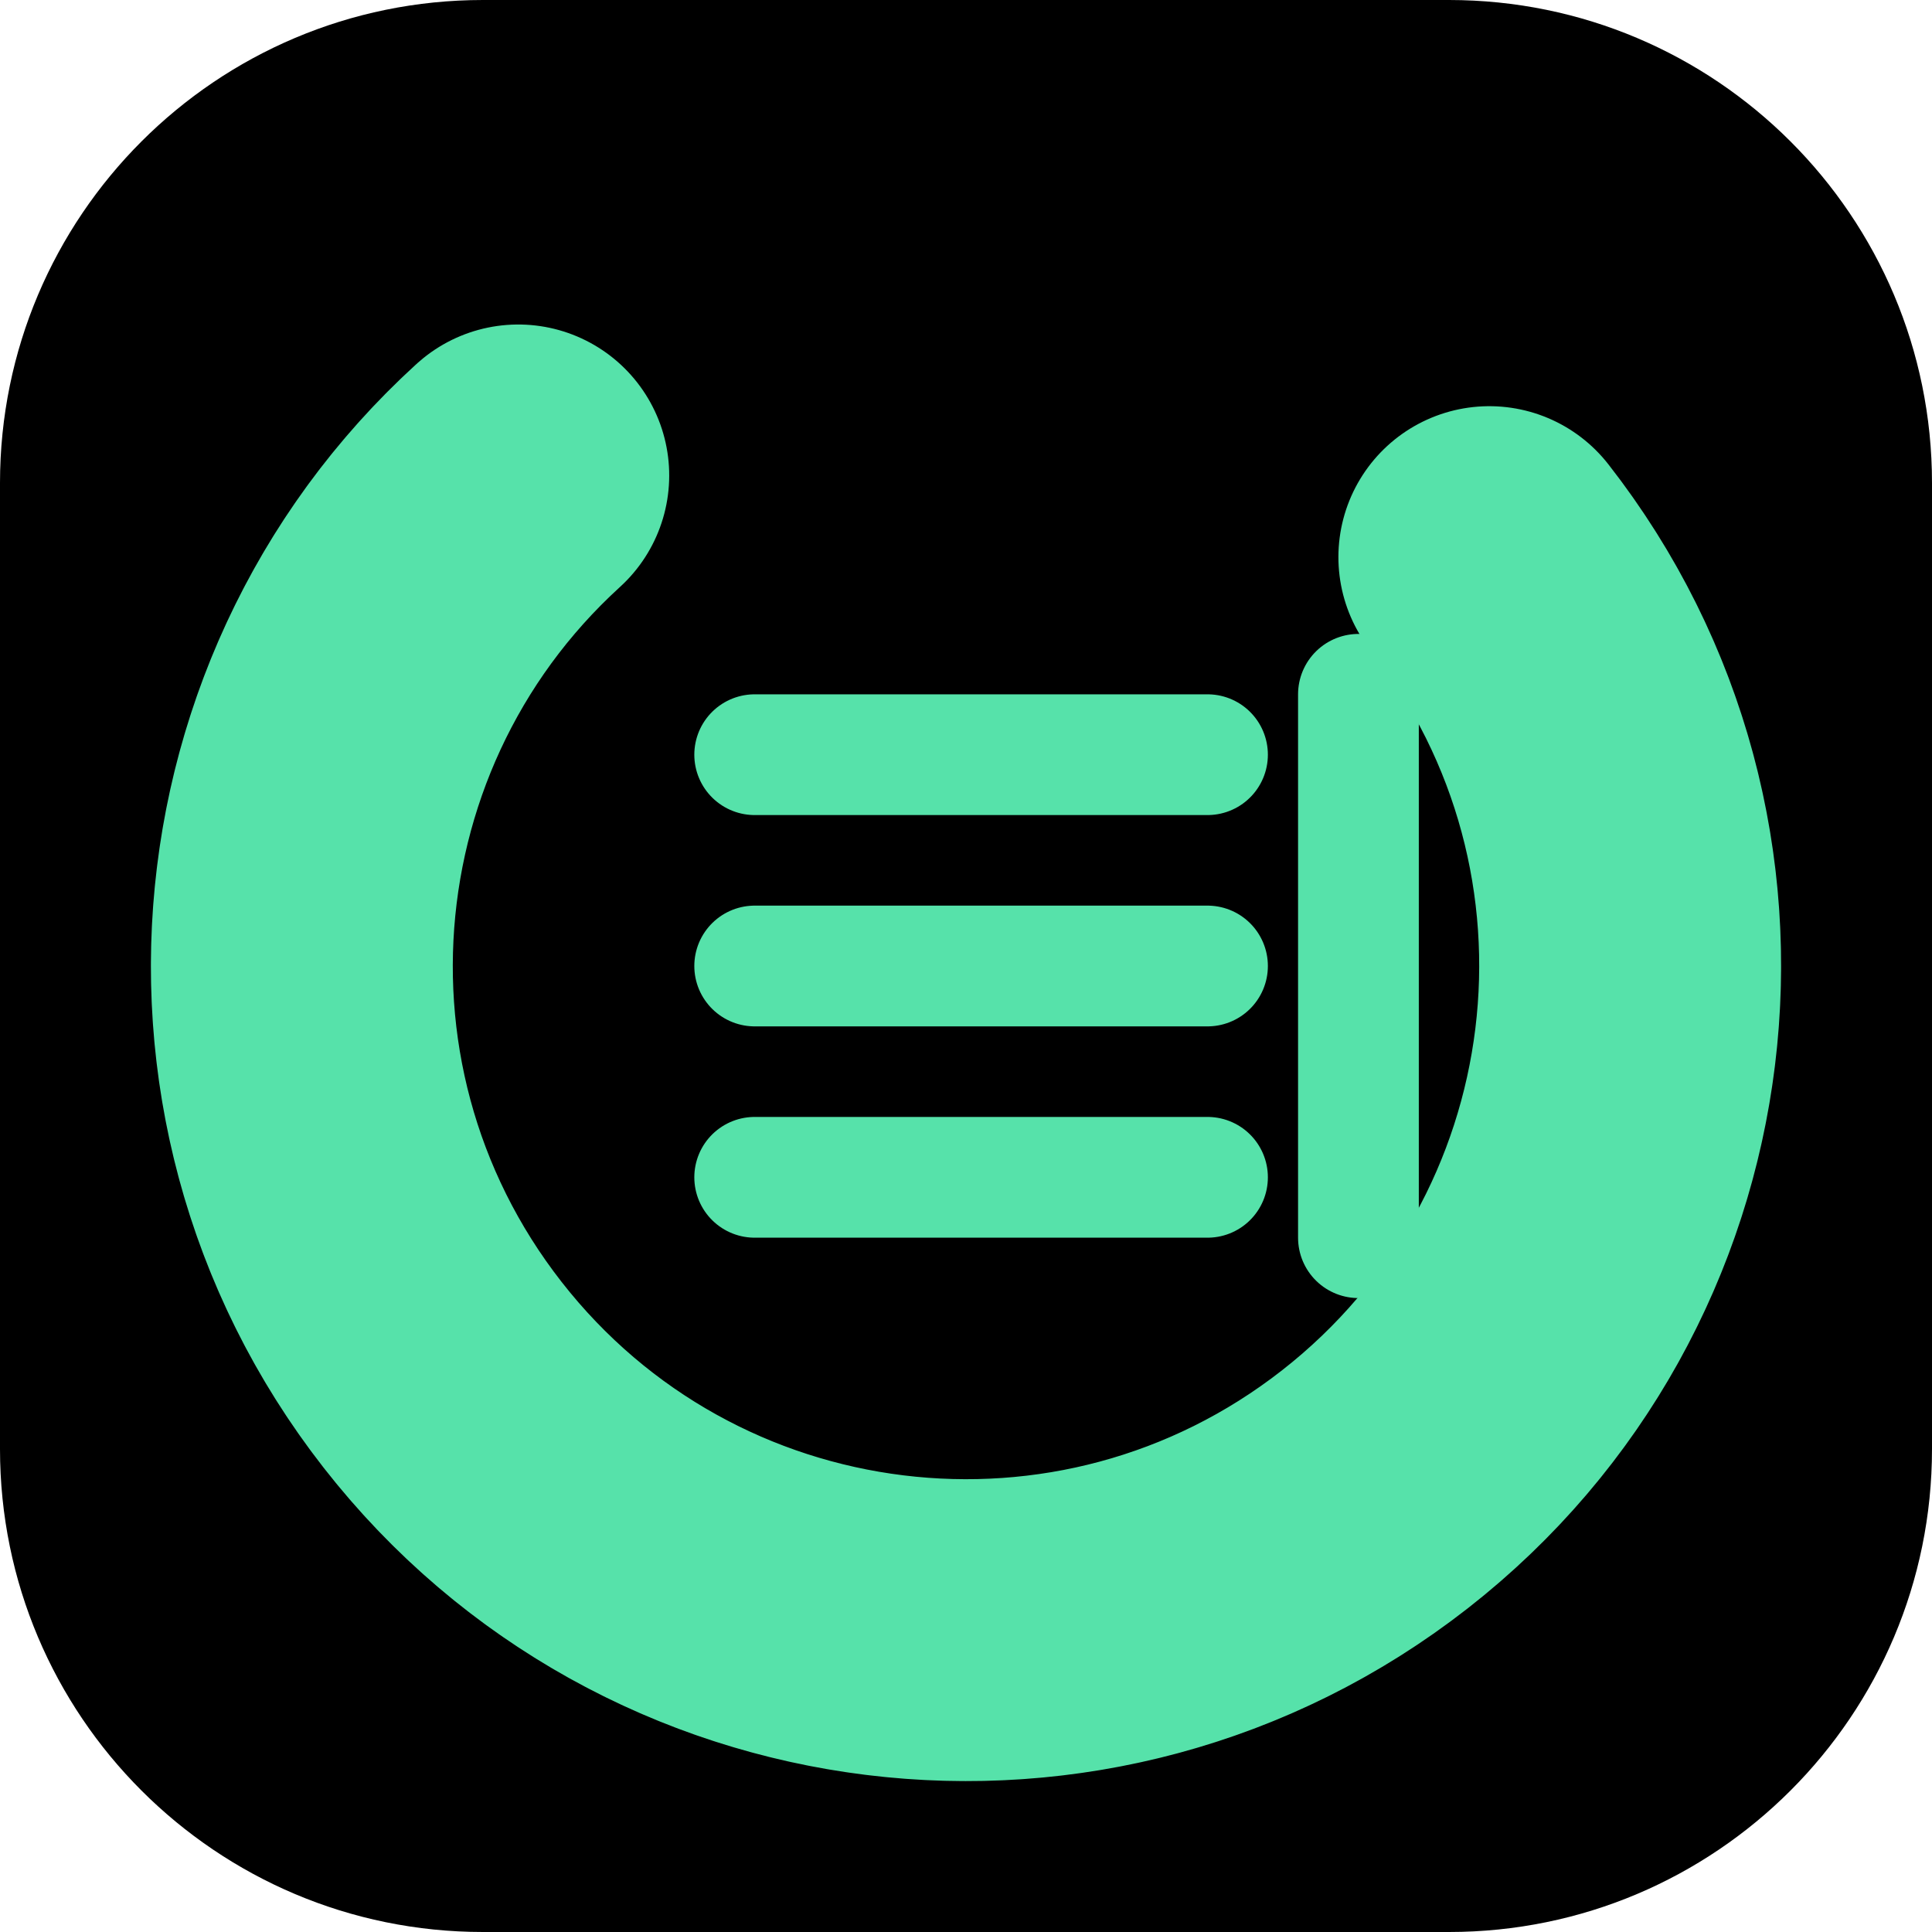
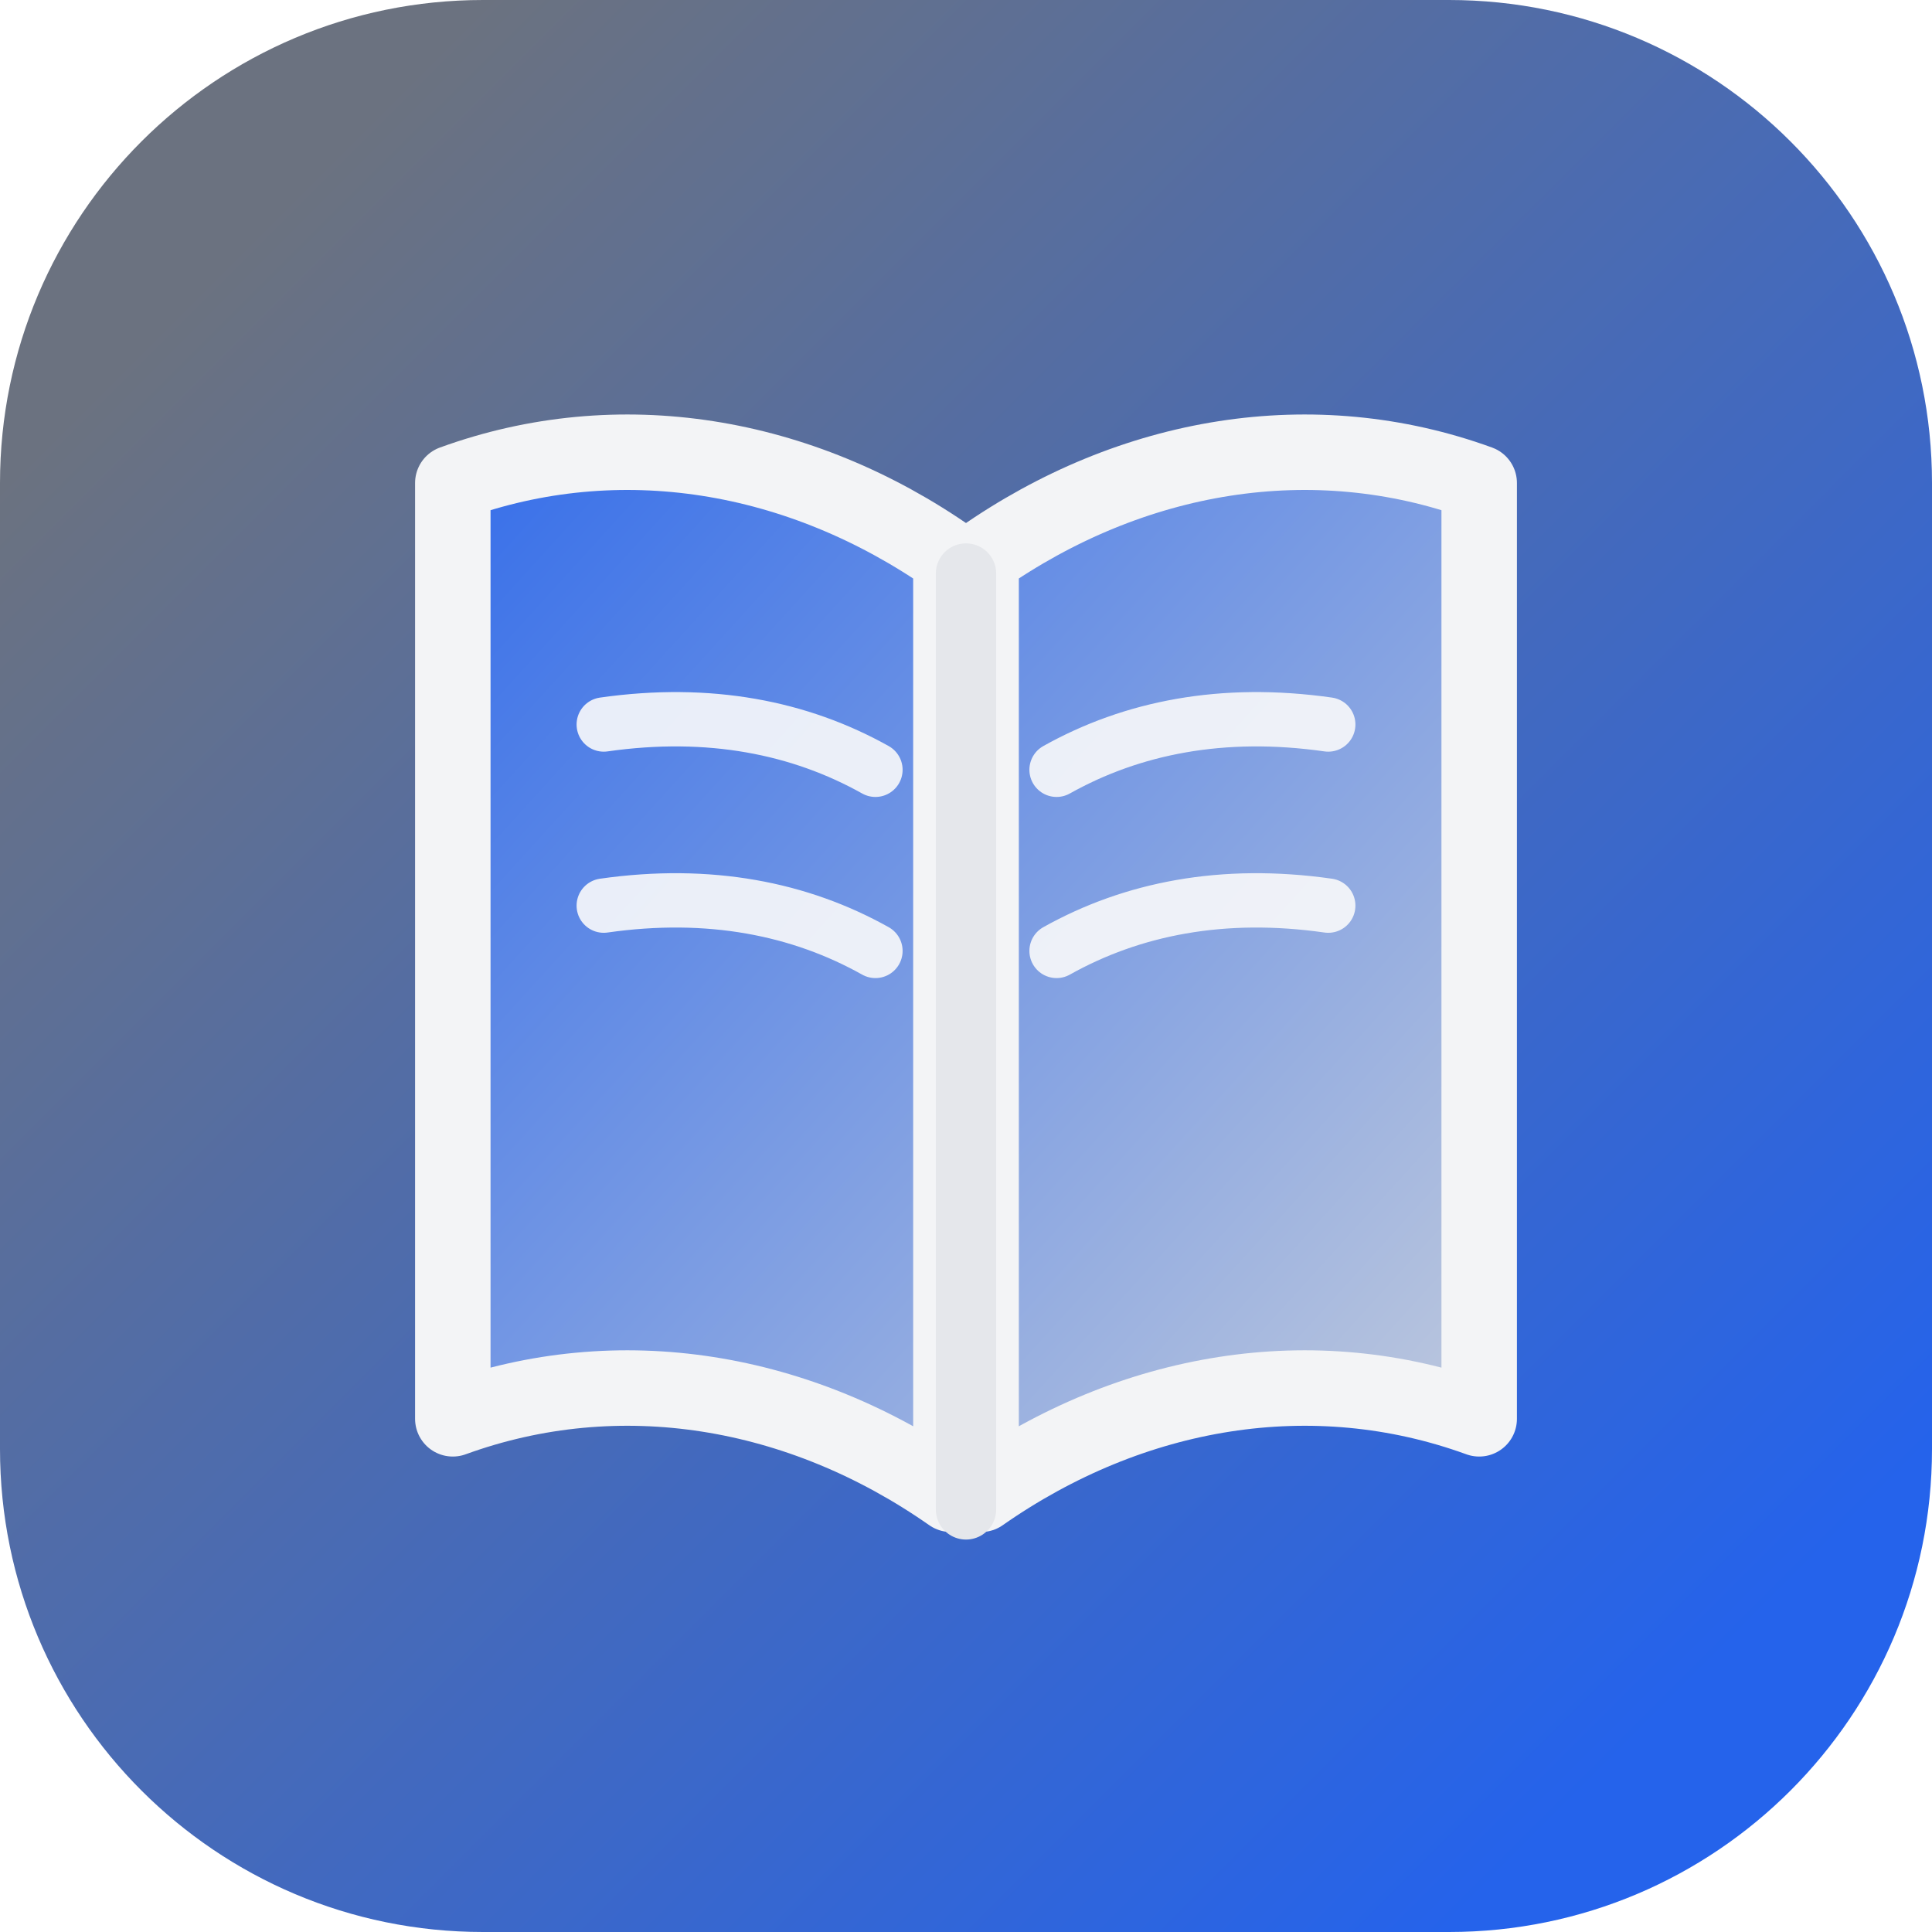
<svg xmlns="http://www.w3.org/2000/svg" viewBox="0 0 64 64" role="img" aria-label="Cookin' the Books">
-   <rect width="64" height="64" rx="16" fill="#000000" />
-   <circle cx="32" cy="32" r="22" fill="none" stroke="#56e2aa" stroke-width="10" stroke-linecap="round" stroke-dasharray="102 38" transform="rotate(-38 32 32)" />
-   <path d="M25 25h15M25 32h15M25 39h15M45 23v18" stroke="#56e2aa" stroke-width="4" stroke-linecap="round" />
+   <defs>
+     <linearGradient id="background" x1="8" y1="8" x2="56" y2="56" gradientUnits="userSpaceOnUse">
+       <stop stop-color="#6b7280" />
+       <stop offset="1" stop-color="#2563eb" />
+     </linearGradient>
+     <linearGradient id="book" x1="10" y1="12" x2="54" y2="52" gradientUnits="userSpaceOnUse">
+       <stop stop-color="#2563eb" />
+       <stop offset="1" stop-color="#d1d5db" />
+     </linearGradient>
+   </defs>
+   <rect width="64" height="64" rx="16" fill="url(#background)" />
+   <path d="M31.5 18.5C26.5 15 20.5 14 15 16v31c5.5-2 11.5-1 16.5 2.5v-31Z" fill="url(#book)" stroke="#f3f4f6" stroke-width="2.5" stroke-linejoin="round" />
+   <path d="M32.5 18.5C37.5 15 43.5 14 49 16v31c-5.5-2-11.5-1-16.5 2.5v-31Z" fill="url(#book)" stroke="#f3f4f6" stroke-width="2.5" stroke-linejoin="round" />
+   <path d="M32 19v31" stroke="#e5e7eb" stroke-width="2" stroke-linecap="round" />
+   <path d="M20 24c3.5-.5 6.5.1 9 1.5M20 30c3.5-.5 6.5.1 9 1.5M44 24c-3.5-.5-6.5.1-9 1.5M44 30c-3.5-.5-6.5.1-9 1.5" fill="none" stroke="#f9fafb" stroke-width="1.8" stroke-linecap="round" opacity=".9" />
</svg>
